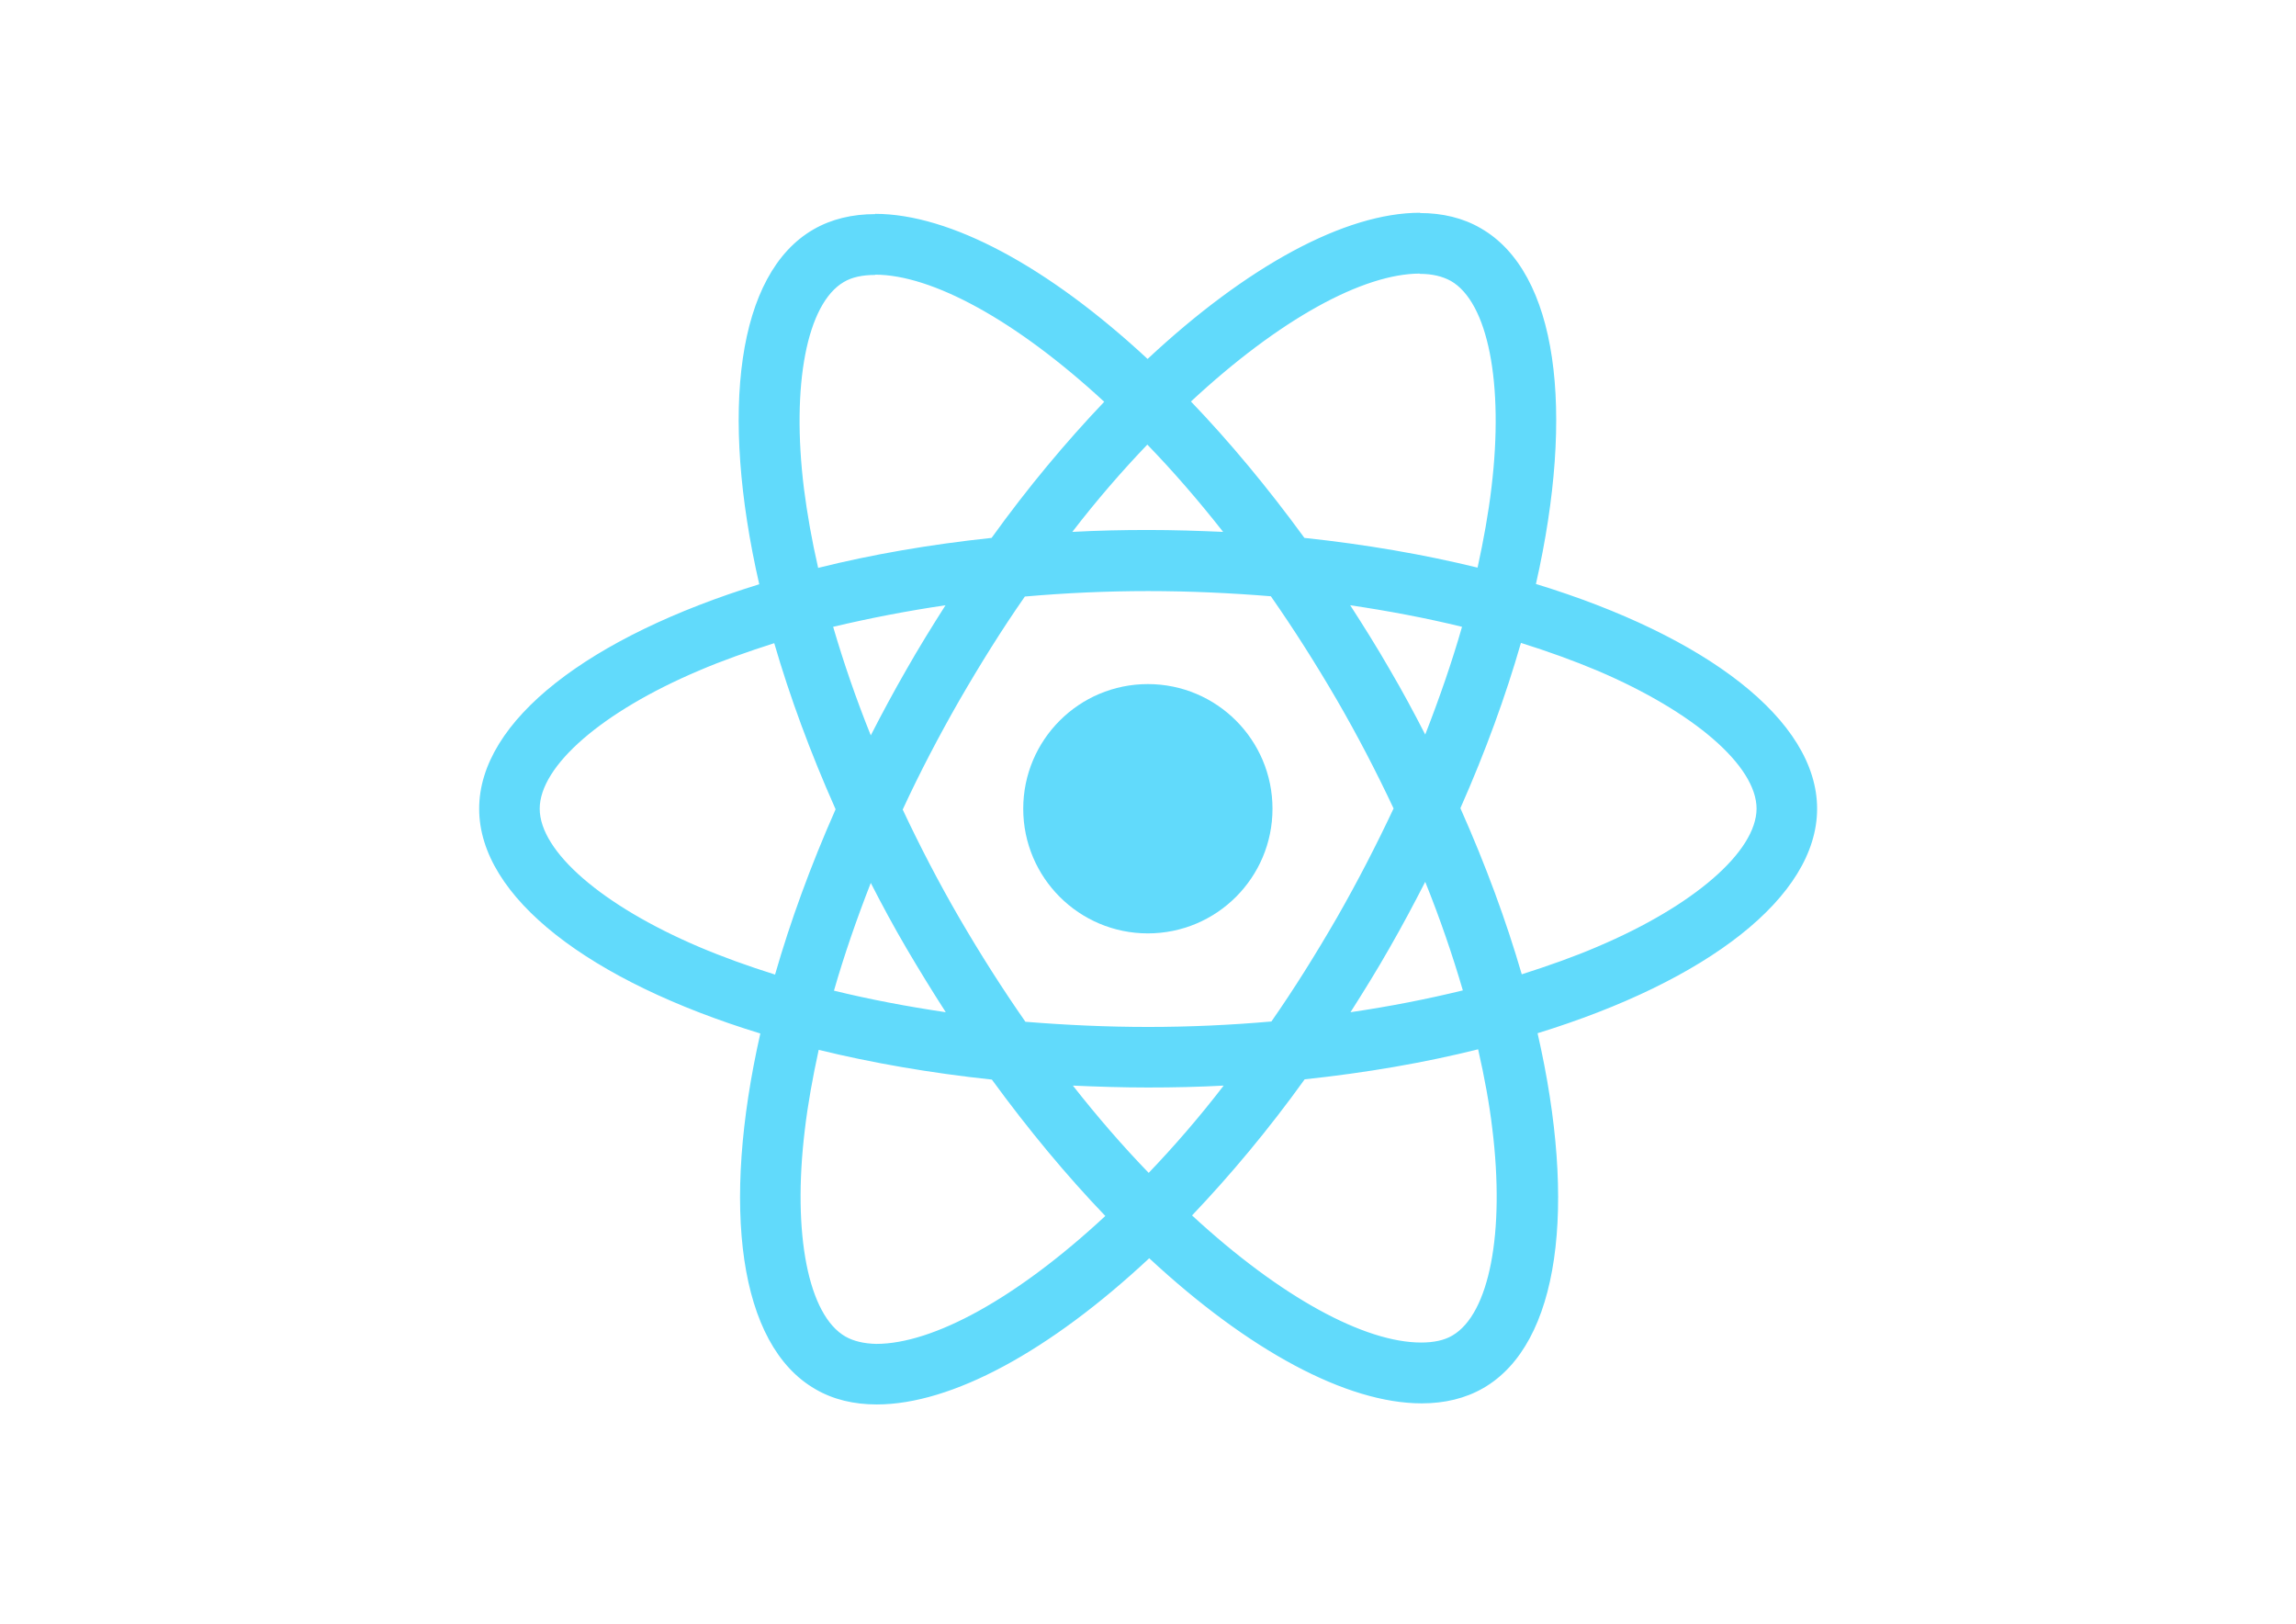
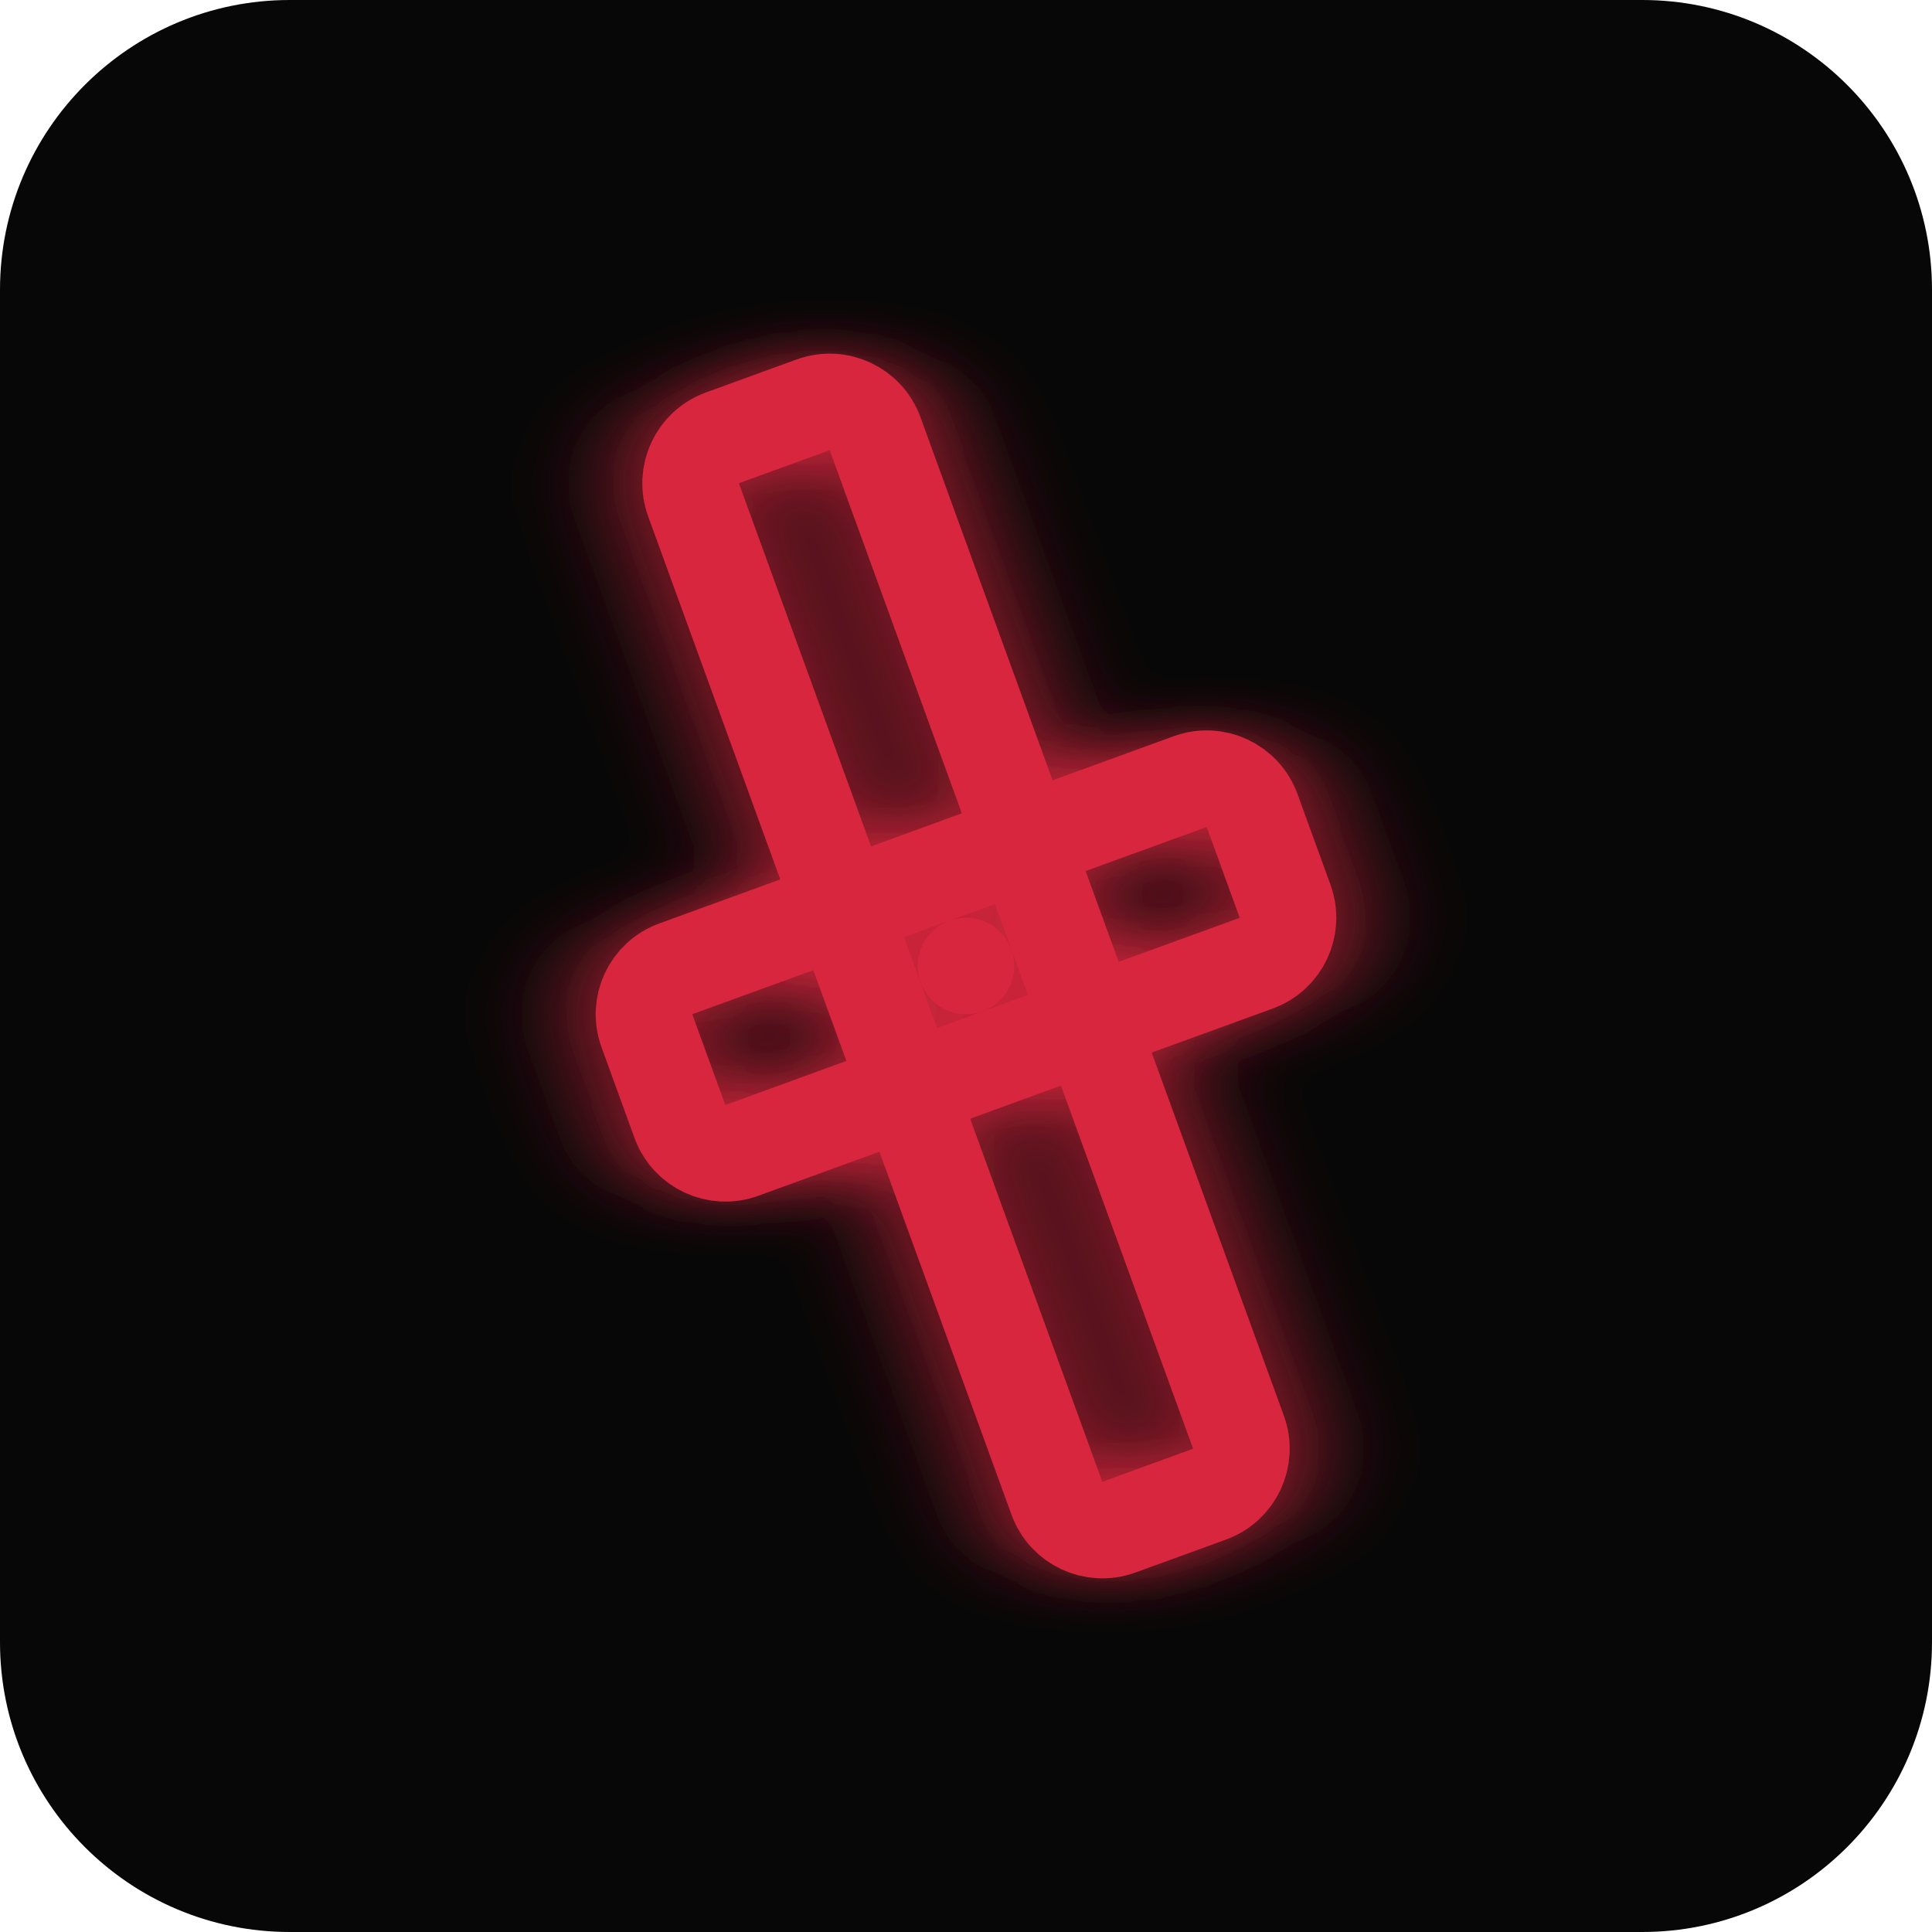
- <svg xmlns="http://www.w3.org/2000/svg" viewBox="0 0 841.9 595.3">
-   <g fill="#61DAFB">
-     <path d="M666.3 296.5c0-32.5-40.7-63.3-103.1-82.4 14.4-63.6 8-114.2-20.2-130.4-6.5-3.8-14.1-5.6-22.4-5.6v22.3c4.6 0 8.3.9 11.4 2.6 13.6 7.8 19.5 37.5 14.9 75.7-1.1 9.4-2.9 19.3-5.1 29.4-19.6-4.8-41-8.5-63.5-10.9-13.5-18.5-27.5-35.3-41.6-50 32.6-30.3 63.2-46.9 84-46.9V78c-27.5 0-63.5 19.6-99.9 53.6-36.4-33.8-72.4-53.2-99.9-53.2v22.3c20.7 0 51.4 16.5 84 46.6-14 14.7-28 31.4-41.3 49.9-22.6 2.4-44 6.1-63.6 11-2.3-10-4-19.7-5.2-29-4.7-38.2 1.1-67.9 14.6-75.8 3-1.8 6.9-2.6 11.5-2.6V78.5c-8.4 0-16 1.8-22.6 5.6-28.1 16.2-34.4 66.7-19.9 130.1-62.2 19.2-102.7 49.9-102.7 82.3 0 32.5 40.7 63.3 103.1 82.4-14.4 63.6-8 114.2 20.2 130.4 6.5 3.8 14.1 5.6 22.5 5.6 27.5 0 63.5-19.6 99.9-53.6 36.4 33.8 72.4 53.2 99.9 53.2 8.4 0 16-1.8 22.6-5.6 28.1-16.2 34.4-66.7 19.9-130.1 62-19.1 102.5-49.9 102.5-82.3zm-130.2-66.7c-3.7 12.9-8.3 26.2-13.5 39.5-4.1-8-8.4-16-13.1-24-4.6-8-9.5-15.8-14.4-23.4 14.2 2.1 27.9 4.7 41 7.9zm-45.8 106.5c-7.8 13.5-15.8 26.3-24.1 38.2-14.9 1.3-30 2-45.2 2-15.1 0-30.2-.7-45-1.9-8.3-11.9-16.4-24.6-24.2-38-7.6-13.1-14.5-26.4-20.8-39.8 6.2-13.4 13.2-26.8 20.7-39.9 7.8-13.5 15.8-26.3 24.1-38.2 14.9-1.3 30-2 45.2-2 15.1 0 30.2.7 45 1.9 8.3 11.9 16.4 24.6 24.2 38 7.6 13.1 14.5 26.4 20.8 39.8-6.3 13.4-13.2 26.8-20.7 39.9zm32.3-13c5.4 13.4 10 26.8 13.8 39.8-13.1 3.2-26.9 5.9-41.2 8 4.9-7.7 9.8-15.6 14.4-23.7 4.6-8 8.9-16.1 13-24.1zM421.2 430c-9.3-9.6-18.6-20.3-27.8-32 9 .4 18.2.7 27.5.7 9.4 0 18.7-.2 27.8-.7-9 11.7-18.3 22.4-27.5 32zm-74.4-58.9c-14.2-2.1-27.9-4.7-41-7.9 3.7-12.9 8.3-26.2 13.5-39.5 4.1 8 8.4 16 13.1 24 4.7 8 9.5 15.8 14.4 23.4zM420.7 163c9.3 9.6 18.6 20.3 27.8 32-9-.4-18.2-.7-27.5-.7-9.4 0-18.7.2-27.8.7 9-11.7 18.3-22.4 27.5-32zm-74 58.9c-4.9 7.7-9.8 15.6-14.4 23.7-4.6 8-8.9 16-13 24-5.4-13.4-10-26.8-13.8-39.8 13.1-3.1 26.9-5.8 41.2-7.9zm-90.5 125.2c-35.4-15.1-58.3-34.9-58.3-50.6 0-15.7 22.9-35.6 58.3-50.6 8.6-3.7 18-7 27.7-10.1 5.7 19.6 13.2 40 22.5 60.9-9.2 20.8-16.6 41.1-22.2 60.6-9.9-3.1-19.3-6.5-28-10.2zM310 490c-13.6-7.8-19.5-37.5-14.9-75.7 1.1-9.4 2.9-19.3 5.1-29.4 19.6 4.8 41 8.5 63.5 10.9 13.5 18.5 27.5 35.3 41.6 50-32.6 30.3-63.2 46.9-84 46.9-4.5-.1-8.3-1-11.3-2.7zm237.2-76.2c4.7 38.2-1.1 67.9-14.6 75.8-3 1.8-6.9 2.6-11.5 2.6-20.7 0-51.4-16.5-84-46.6 14-14.7 28-31.4 41.3-49.9 22.6-2.4 44-6.1 63.6-11 2.3 10.1 4.1 19.8 5.2 29.1zm38.5-66.7c-8.6 3.7-18 7-27.7 10.1-5.7-19.6-13.2-40-22.5-60.9 9.2-20.8 16.6-41.1 22.2-60.6 9.9 3.1 19.3 6.5 28.1 10.2 35.4 15.1 58.3 34.9 58.3 50.6-.1 15.7-23 35.6-58.4 50.6zM320.8 78.4z" />
-     <circle cx="420.9" cy="296.5" r="45.7" />
-     <path d="M520.5 78.1z" />
+ <svg xmlns="http://www.w3.org/2000/svg" viewBox="0 0 120 120" role="img" aria-labelledby="titleTilted">
+   <defs>
+     <filter id="softGlow" x="-50%" y="-50%" width="200%" height="200%">
+       <feGaussianBlur stdDeviation="3" result="blur" />
+       <feMerge>
+         <feMergeNode in="blur" />
+         <feMergeNode in="SourceGraphic" />
+       </feMerge>
+     </filter>
+   </defs>
+   <rect width="120" height="120" rx="18" fill="#070707" />
+   <g transform="translate(60,60) rotate(-20)" filter="url(#softGlow)">
+     <rect x="-6" y="-36" width="12" height="72" rx="3" fill="none" stroke="#D7263D" stroke-width="6" />
+     <rect x="-20" y="-6" width="40" height="12" rx="3" fill="none" stroke="#D7263D" stroke-width="6" />
+     <circle cx="0" cy="0" r="3" fill="#D7263D" />
  </g>
</svg>
